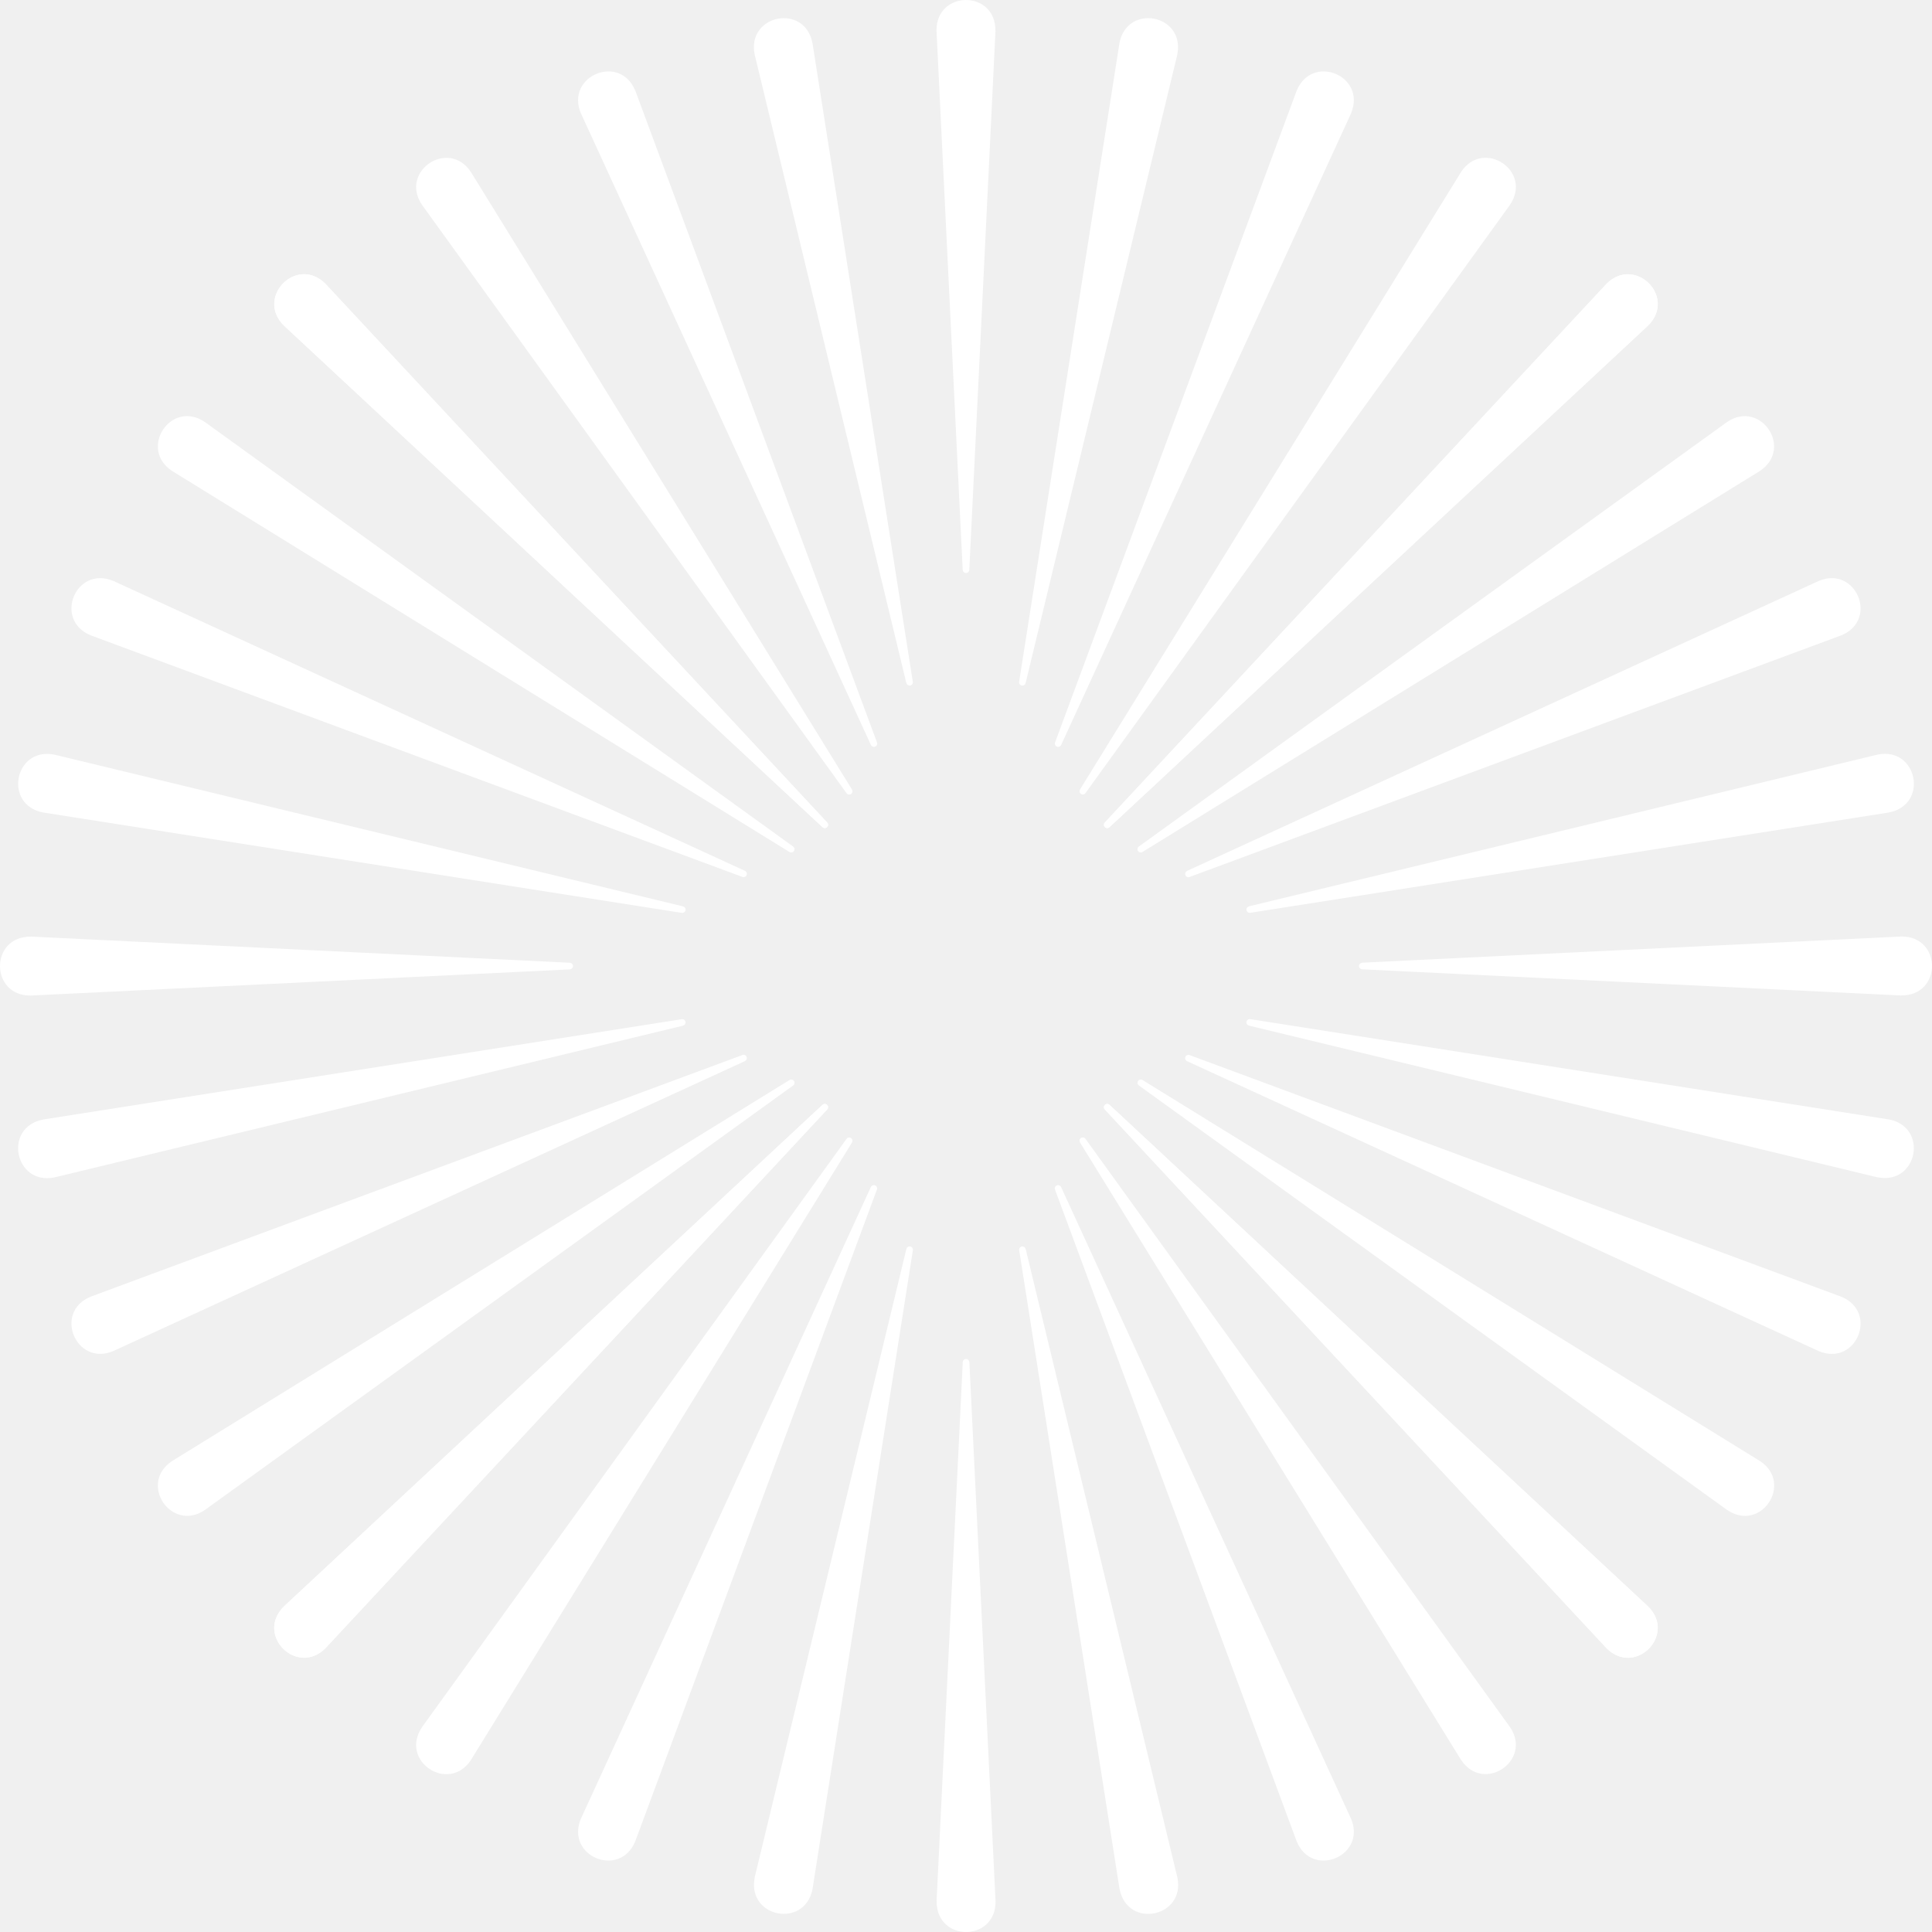
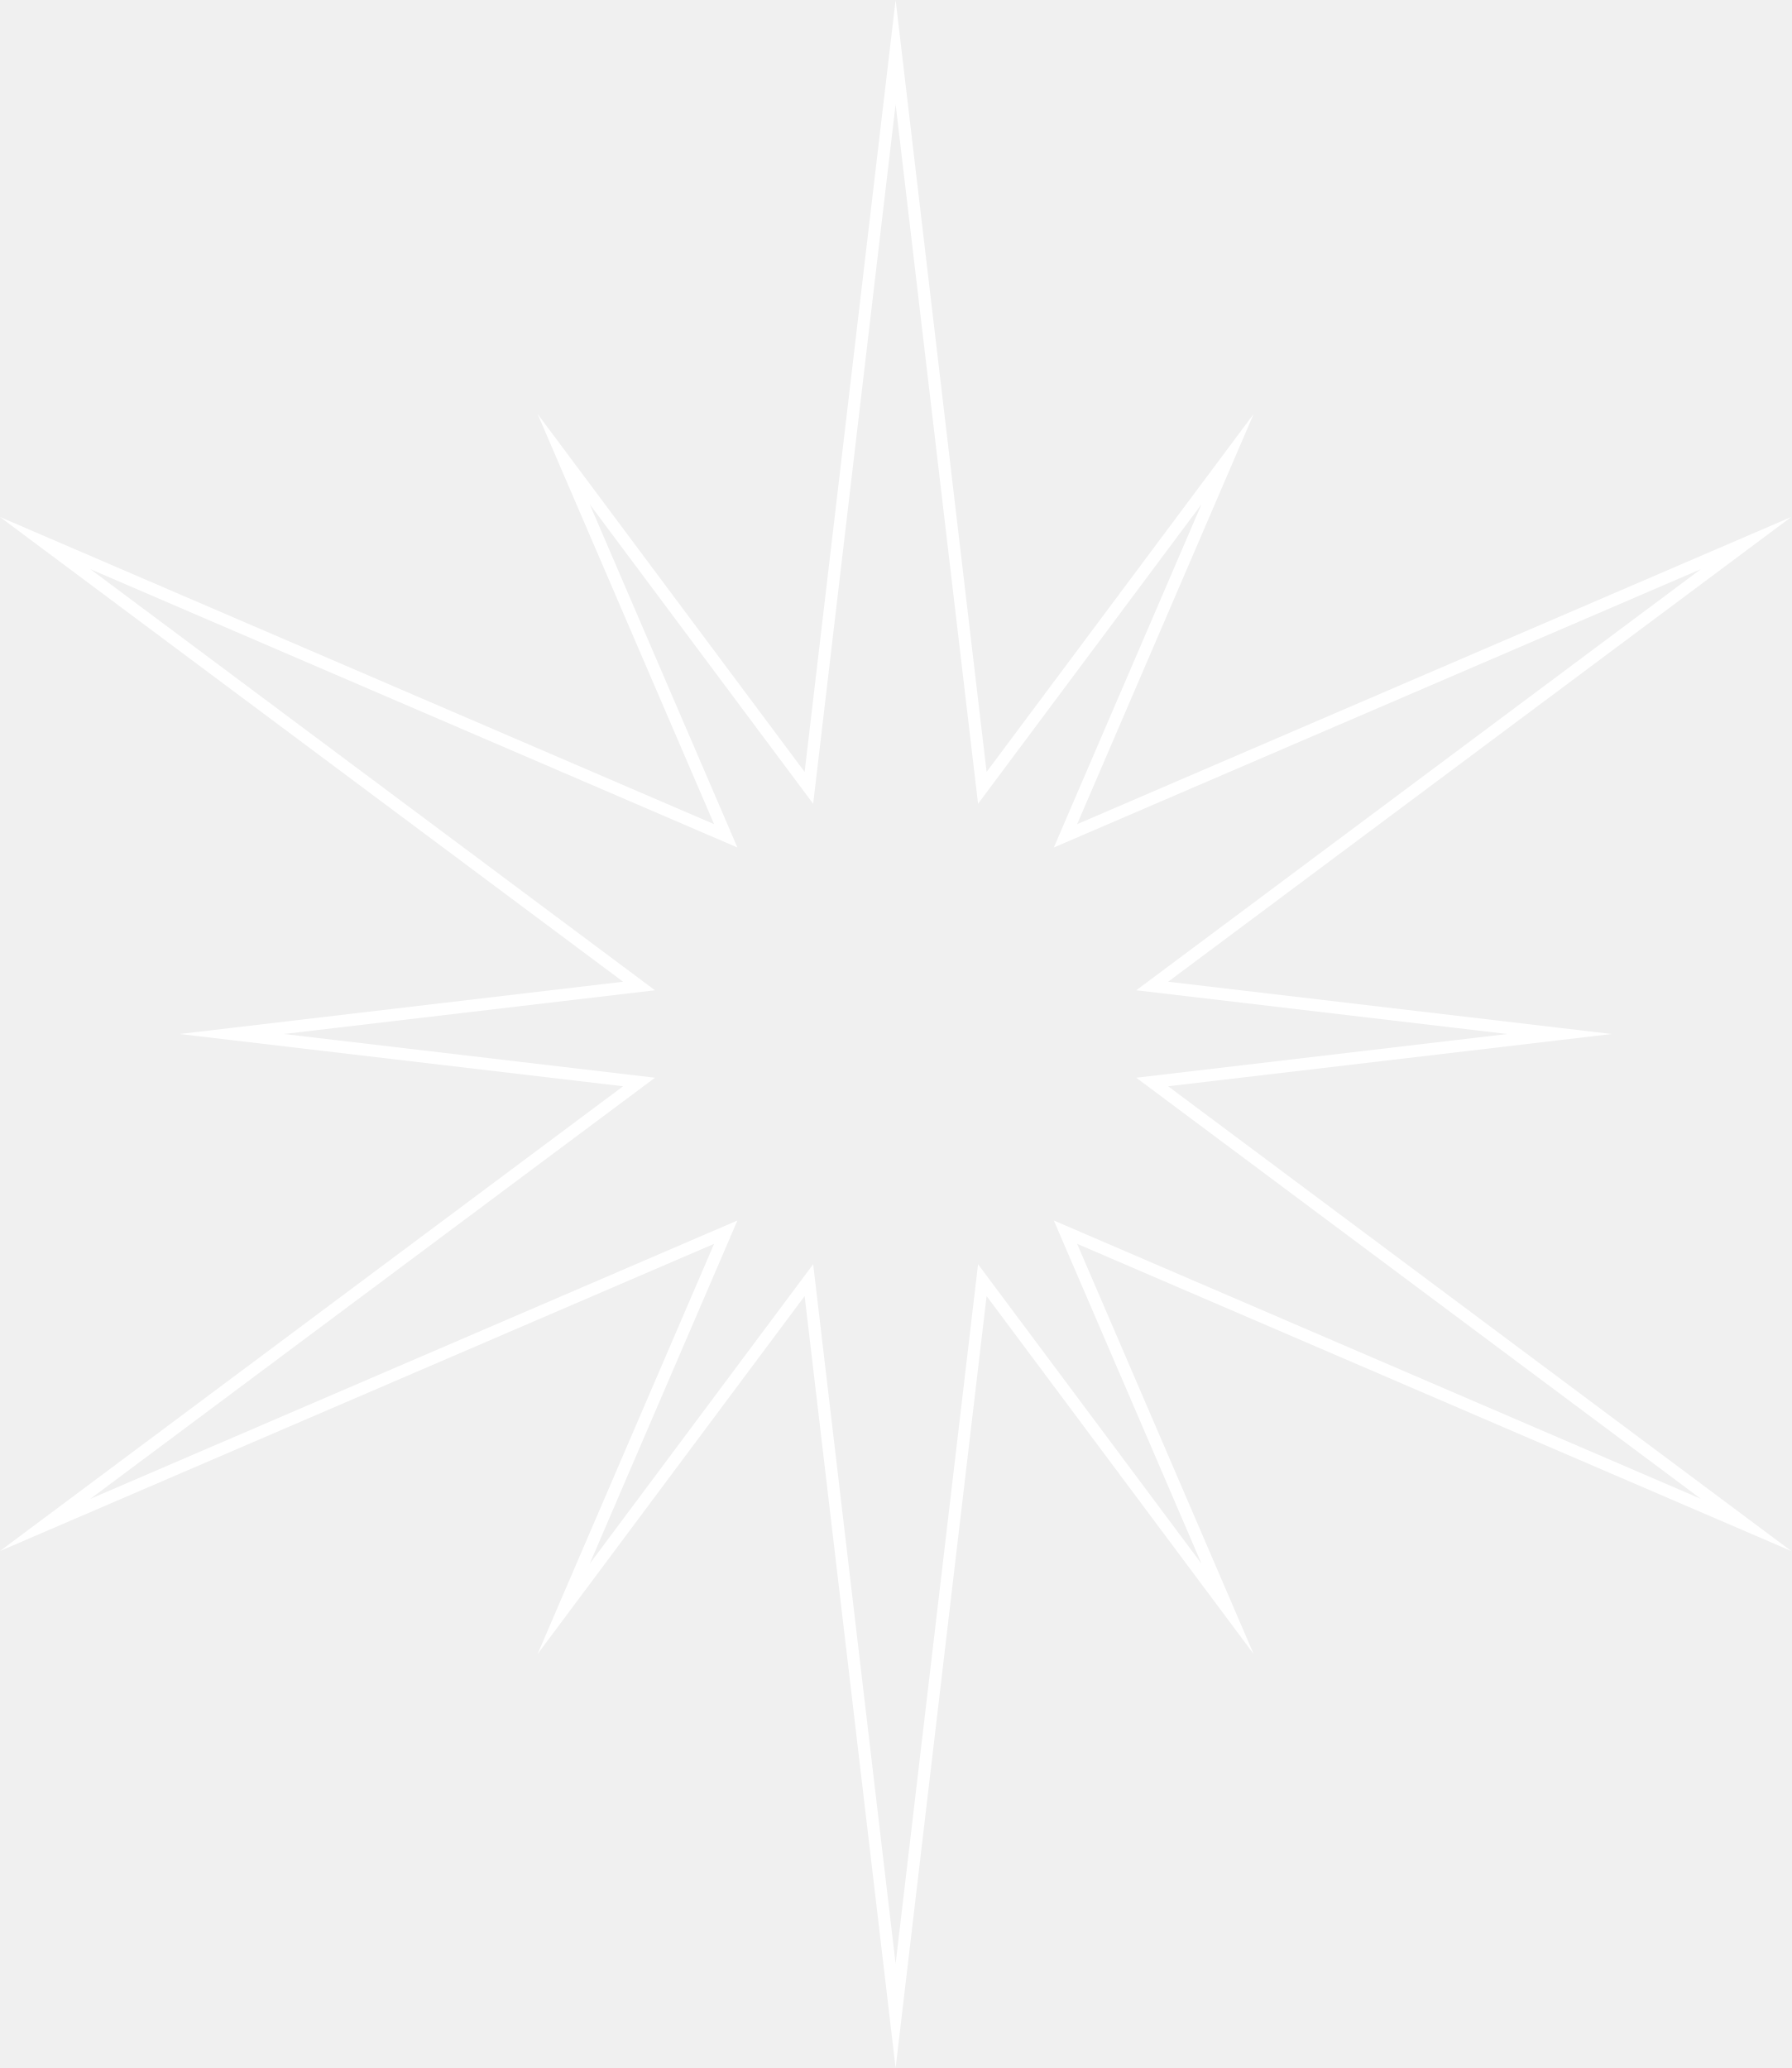
- <svg xmlns="http://www.w3.org/2000/svg" id="Livello_2" data-name="Livello 2" viewBox="0 0 295.11 295.11">
+ <svg xmlns="http://www.w3.org/2000/svg" id="Livello_2" data-name="Livello 2" viewBox="0 0 587.053 677.87">
  <defs>
    <style>
      .cls-1 {
-         fill: #fff;
-         stroke-width: 0px;
+         fill: none;
+         stroke: #fff;
+         stroke-miterlimit: 10;
+         stroke-width: 4px;
      }
    </style>
  </defs>
  <g id="Livello_1-2" data-name="Livello 1">
-     <path class="cls-1" d="M152.06,4.69l-4,82.35c-.01.28-.25.49-.53.48-.26-.01-.46-.22-.48-.48l-4-82.35c-.06-6.23,9.04-6.27,9,0h0Z" />
-     <path class="cls-1" d="M49.71,43.35l76.64,82.29c.19.2.18.52-.03.71-.19.18-.49.18-.68,0L43.35,49.71c-4.34-4.33,1.98-10.73,6.36-6.36h0Z" />
-     <path class="cls-1" d="M71.92,26.26s58.22,94.34,58.22,94.34c.15.24.07.54-.16.69-.22.14-.52.08-.67-.13L64.44,31.26c-3.42-5.09,4.04-10.14,7.48-5h0Z" />
-     <path class="cls-1" d="M97.04,13.84l36.92,99.57c.1.26-.04.55-.3.64-.25.09-.52-.03-.63-.26L88.72,17.28c-2.37-5.67,5.95-9.17,8.31-3.44h0Z" />
-     <path class="cls-1" d="M124.1,6.55l15.33,97.59c.04.27-.14.53-.42.57-.26.04-.5-.13-.57-.38L115.27,8.31c-1.22-6.05,7.61-7.86,8.83-1.76h0Z" />
-     <path class="cls-1" d="M251.76,49.71l-82.29,76.64c-.2.19-.52.18-.71-.03-.18-.19-.18-.49,0-.68l76.64-82.29c4.33-4.34,10.73,1.98,6.36,6.36h0Z" />
-     <path class="cls-1" d="M230.67,31.26l-64.87,89.89c-.16.22-.48.28-.7.11-.21-.15-.27-.45-.13-.67l58.22-94.34c3.4-5.11,10.92-.15,7.48,5h0Z" />
-     <path class="cls-1" d="M206.39,17.28l-44.3,96.51c-.12.25-.41.36-.67.25-.24-.11-.35-.39-.26-.63L198.07,13.84c2.35-5.69,10.67-2.3,8.31,3.44h0Z" />
-     <path class="cls-1" d="M179.84,8.31l-23.18,96.03c-.07.27-.34.43-.61.37-.26-.06-.42-.31-.38-.57l15.33-97.59c1.19-6.06,10.04-4.35,8.83,1.76h0Z" />
-     <path class="cls-1" d="M4.69,143.06l82.35,4c.28.01.49.25.48.53-.01.26-.22.46-.48.48l-82.35,4c-6.23.06-6.27-9.04,0-9h0Z" />
-     <path class="cls-1" d="M49.71,43.35l76.64,82.29c.19.2.18.52-.03.71-.19.18-.49.18-.68,0L43.35,49.71c-4.34-4.33,1.98-10.73,6.36-6.36h0Z" />
-     <path class="cls-1" d="M31.26,64.44l89.89,64.87c.22.16.28.48.11.7-.15.21-.45.27-.67.13L26.26,71.92c-5.11-3.4-.15-10.92,5-7.48h0Z" />
-     <path class="cls-1" d="M17.28,88.72l96.51,44.3c.25.12.36.41.25.67-.11.24-.39.35-.63.26L13.84,97.04c-5.69-2.35-2.3-10.67,3.44-8.31h0Z" />
-     <path class="cls-1" d="M8.31,115.27l96.03,23.18c.27.07.43.34.37.61-.06.26-.31.42-.57.38L6.55,124.1c-6.06-1.19-4.35-10.04,1.76-8.83h0Z" />
-     <path class="cls-1" d="M43.35,245.4l82.29-76.64c.2-.19.52-.18.71.03.18.19.18.49,0,.68l-76.64,82.29c-4.33,4.34-10.73-1.98-6.36-6.36h0Z" />
-     <path class="cls-1" d="M26.26,223.19l94.34-58.22c.24-.15.54-.07.69.16.14.22.08.52-.13.67L31.26,230.67c-5.09,3.42-10.14-4.04-5-7.48h0Z" />
-     <path class="cls-1" d="M13.84,198.07l99.57-36.92c.26-.1.55.04.64.3.09.25-.03.52-.26.63l-96.51,44.3c-5.67,2.37-9.17-5.95-3.44-8.31h0Z" />
-     <path class="cls-1" d="M6.55,171.01l97.59-15.33c.27-.04.53.14.57.42.04.26-.13.5-.38.57l-96.03,23.18c-6.05,1.22-7.86-7.61-1.76-8.83h0Z" />
-     <path class="cls-1" d="M290.42,152.06l-82.35-4c-.28-.01-.49-.25-.48-.53.01-.26.22-.46.48-.48l82.35-4c6.23-.06,6.27,9.04,0,9h0Z" />
-     <path class="cls-1" d="M251.76,49.71l-82.29,76.64c-.2.19-.52.18-.71-.03-.18-.19-.18-.49,0-.68l76.64-82.29c4.33-4.34,10.73,1.98,6.36,6.36h0Z" />
-     <path class="cls-1" d="M268.85,71.92l-94.34,58.22c-.24.15-.54.07-.69-.16-.14-.22-.08-.52.13-.67l89.89-64.87c5.09-3.42,10.14,4.04,5,7.48h0Z" />
-     <path class="cls-1" d="M281.27,97.04l-99.57,36.92c-.26.1-.55-.04-.64-.3-.09-.25.03-.52.26-.63l96.51-44.3c5.67-2.37,9.17,5.95,3.44,8.31h0Z" />
-     <path class="cls-1" d="M288.56,124.1l-97.59,15.33c-.27.04-.53-.14-.57-.42-.04-.26.13-.5.38-.57l96.03-23.18c6.05-1.22,7.86,7.61,1.76,8.83h0Z" />
-     <path class="cls-1" d="M245.4,251.76l-76.64-82.29c-.19-.2-.18-.52.03-.71.19-.18.49-.18.68,0l82.29,76.64c4.34,4.33-1.98,10.73-6.36,6.36h0Z" />
-     <path class="cls-1" d="M263.85,230.67l-89.89-64.87c-.22-.16-.28-.48-.11-.7.15-.21.45-.27.67-.13l94.34,58.22c5.11,3.4.15,10.92-5,7.48h0Z" />
-     <path class="cls-1" d="M277.83,206.39l-96.51-44.3c-.25-.12-.36-.41-.25-.67.11-.24.39-.35.63-.26l99.57,36.92c5.69,2.35,2.3,10.67-3.44,8.31h0Z" />
-     <path class="cls-1" d="M286.8,179.84l-96.03-23.18c-.27-.07-.43-.34-.37-.61.06-.26.31-.42.57-.38l97.59,15.33c6.06,1.19,4.35,10.04-1.76,8.83h0Z" />
-     <path class="cls-1" d="M143.06,290.42l4-82.35c.01-.28.25-.49.53-.48.26.01.46.22.48.48l4,82.35c.06,6.23-9.04,6.27-9,0h0Z" />
-     <path class="cls-1" d="M43.35,245.4l82.29-76.64c.2-.19.52-.18.71.03.18.19.18.49,0,.68l-76.64,82.29c-4.33,4.34-10.73-1.98-6.36-6.36h0Z" />
-     <path class="cls-1" d="M64.44,263.85l64.87-89.89c.16-.22.48-.28.7-.11.21.15.27.45.13.67l-58.22,94.34c-3.4,5.11-10.92.15-7.48-5h0Z" />
-     <path class="cls-1" d="M88.72,277.83l44.3-96.51c.12-.25.41-.36.67-.25.24.11.35.39.26.63l-36.92,99.57c-2.35,5.69-10.67,2.3-8.31-3.44h0Z" />
-     <path class="cls-1" d="M115.27,286.8l23.18-96.03c.07-.27.34-.43.61-.37.26.06.42.31.38.57l-15.33,97.59c-1.19,6.06-10.04,4.35-8.83-1.76h0Z" />
-     <path class="cls-1" d="M245.4,251.76l-76.64-82.29c-.19-.2-.18-.52.03-.71.19-.18.49-.18.68,0l82.29,76.64c4.34,4.33-1.98,10.73-6.36,6.36h0Z" />
-     <path class="cls-1" d="M223.19,268.85l-58.22-94.34c-.15-.24-.07-.54.16-.69.22-.14.52-.08.67.13l64.87,89.89c3.42,5.09-4.04,10.14-7.48,5h0Z" />
-     <path class="cls-1" d="M198.07,281.27l-36.92-99.57c-.1-.26.04-.55.3-.64.25-.09.52.03.63.26l44.3,96.51c2.37,5.67-5.95,9.17-8.31,3.44h0Z" />
-     <path class="cls-1" d="M171.01,288.56l-15.33-97.59c-.04-.27.14-.53.42-.57.26-.04.5.13.57.38l23.18,96.03c1.22,6.05-7.61,7.86-8.83,1.76h0Z" />
+     <polygon class="cls-1" points="377.615 354.668 511.119 338.935 377.615 323.202 572.253 178.012 349.196 273.978 402.323 150.494 321.946 258.246 293.526 17.089 265.107 258.246 184.73 150.494 237.857 273.978 14.799 178.012 209.437 323.202 75.933 338.935 209.437 354.668 14.799 499.858 237.857 403.892 184.73 527.376 265.107 419.625 293.526 660.781 321.946 419.625 402.323 527.376 349.196 403.892 572.253 499.858 377.615 354.668" />
  </g>
</svg>
